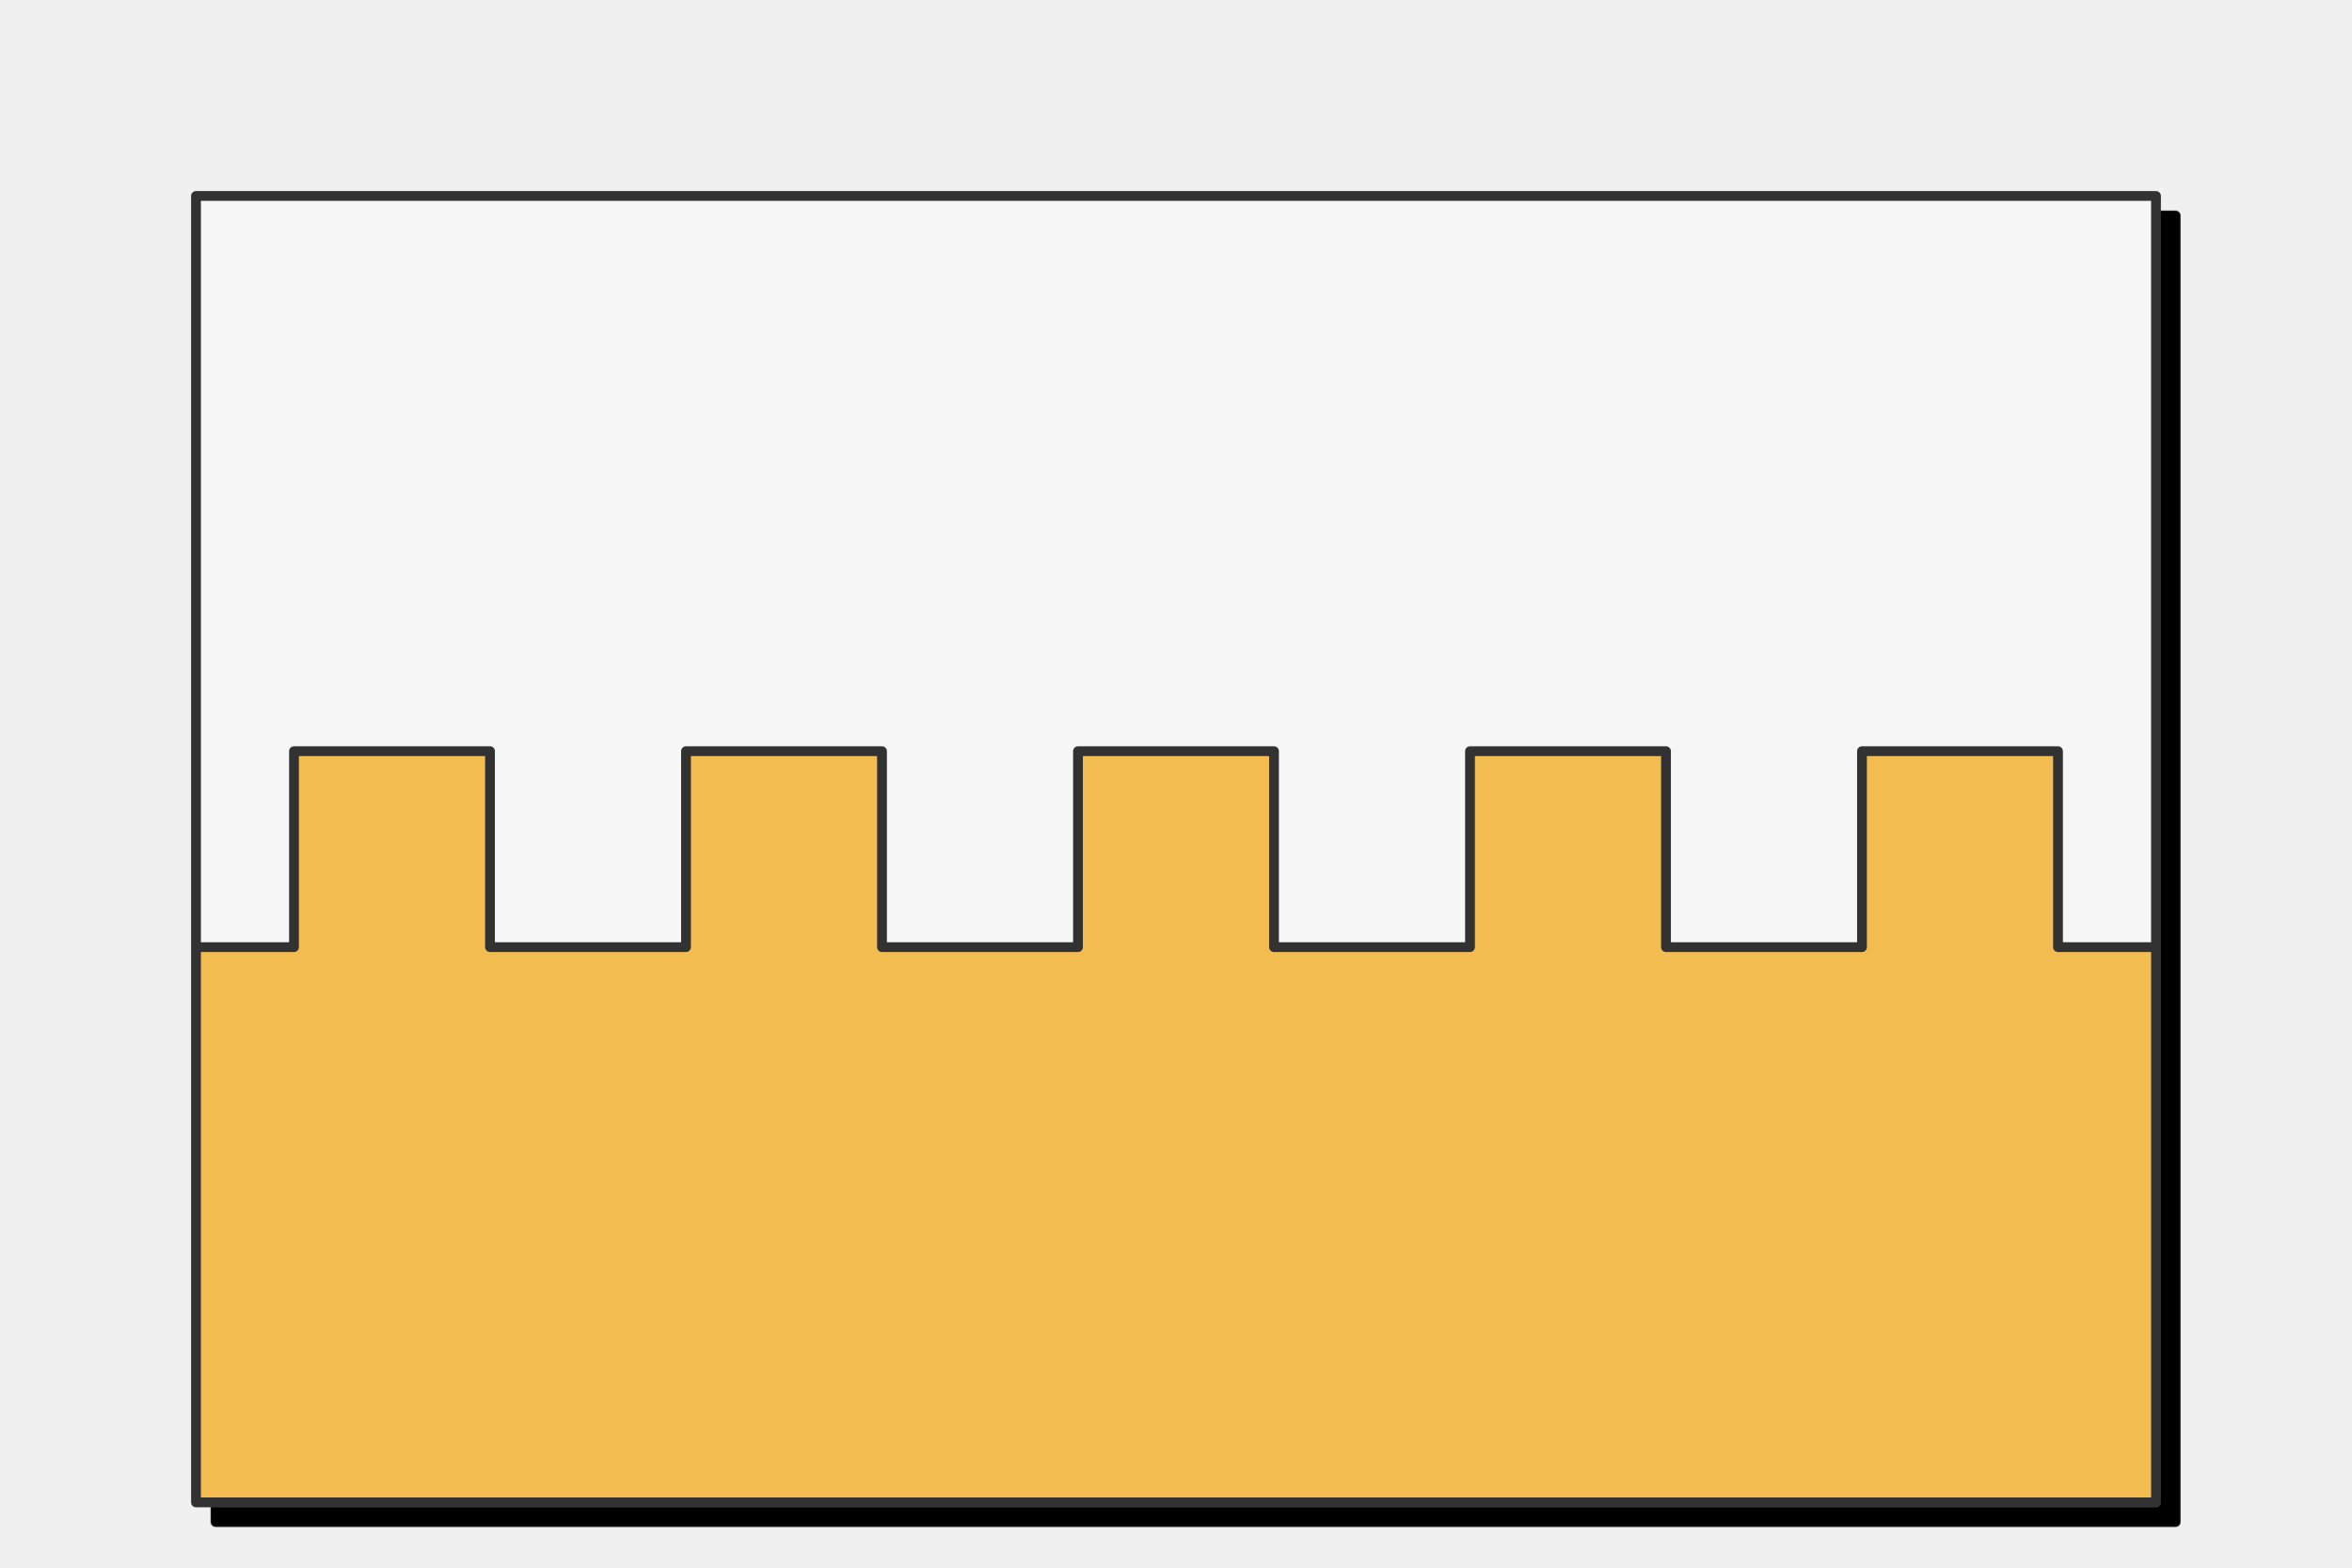
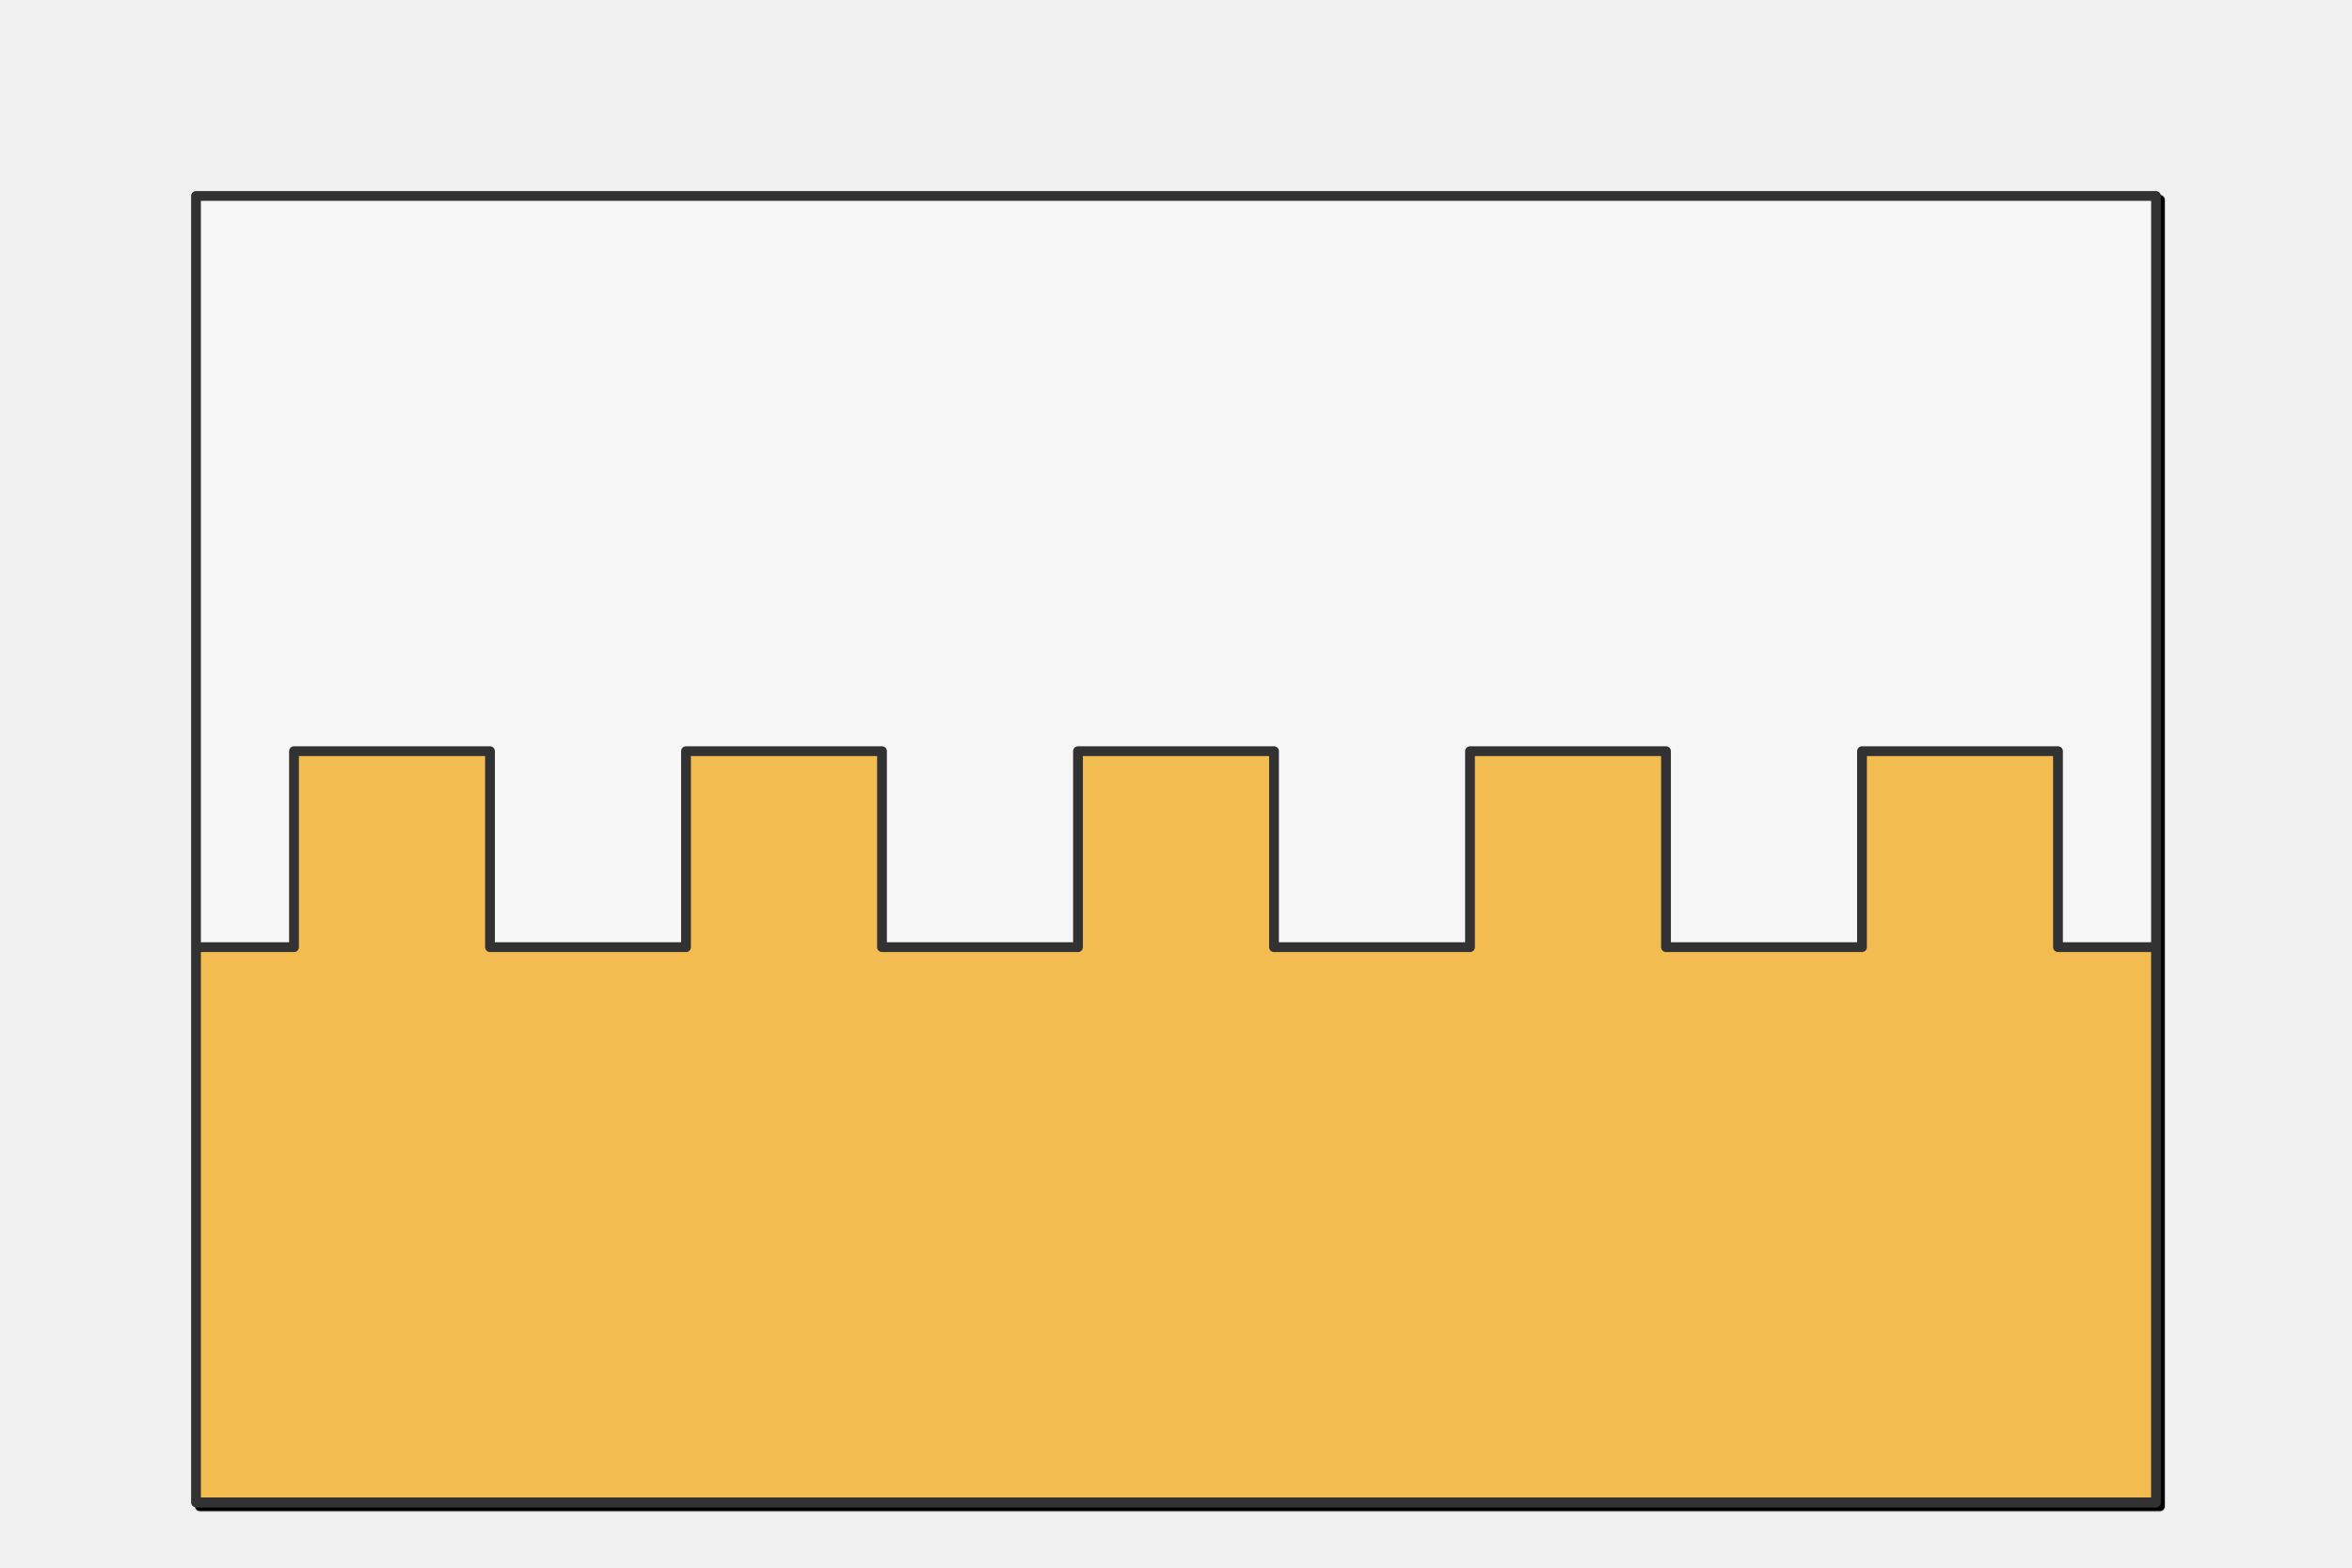
<svg xmlns="http://www.w3.org/2000/svg" preserveAspectRatio="xMidYMin slice" version="1.1" viewBox="0 0 120 80">
  <g transform="translate(10,10)">
    <g filter="url(#shadow)">
-       <g>
-         <defs>
-           <filter height="200%" id="shadow" width="200%" x="-20%" y="-20%">
-             <feOffset dx="1" dy="1" in="SourceAlpha" result="offsetOut" />
-             <feGaussianBlur in="offsetOut" result="blurOut" std-deviation="5" />
-             <feBlend in2="blurOut" in="SourceGraphic" mode="normal" />
-           </filter>
-           <pattern height="20" id="void" patternUnits="userSpaceOnUse" width="20">
-             <rect fill="#fff" height="20" width="20" x="0" y="0" />
-             <rect fill="#ddd" height="10" width="10" x="0" y="0" />
-             <rect fill="#ddd" height="10" width="10" x="10" y="10" />
-           </pattern>
-           <pattern height="4" id="selected" patternUnits="userSpaceOnUse" width="4">
-             <rect fill="#f5f5f5" height="4" width="4" x="0" y="0" />
-             <g fill="#000">
-               <circle cx="0" cy="0" r="0.3" />
-               <circle cx="4" cy="0" r="0.3" />
-               <circle cx="0" cy="4" r="0.3" />
-               <circle cx="4" cy="4" r="0.3" />
-               <circle cx="2" cy="2" r="0.3" />
-             </g>
-           </pattern>
-           <pattern height="20" id="ermine" patternUnits="userSpaceOnUse" width="12.5" x="-3.125" y="-5">
-             <rect fill="#f6f6f6" height="20" width="12.5" x="0" y="0" />
-             <g fill="#333333">
-               <path d="M 47.758,0 C 60.325,15.689 25.137,21.899 44.167,36.607     52.246,41.674 71.274,30.723 54.578,17.322     52.423,16.178 62.12,8.335 47.758,0 Z m 21.182,36.935 c     -3.232,0.327 -6.283,2.29 -9.155,7.193 -3.591,8.335     12.209,22.717 22.981,5.066 C 83.484,47.07 94.076,53.932     100,39.386 89.946,49.846 79.713,37.425 70.378,36.935 Z     M 29.805,37.099 C 20.469,37.589 10.054,50.173 0,39.55     5.924,54.096 16.519,47.07 17.416,49.358 28.009,67.009     43.806,52.627 40.215,44.292 36.984,38.736 33.395,36.936     29.805,37.099 Z m 21.004,10.132 c -8.258,37.262     -23.516,63.577 -40.212,82.535 7.002,-1.961     14.719,-7.192 22.259,-11.932 -4.668,9.806 -9.155,18.141     -13.822,26.803 2.693,-0.981 11.49,-9.644 23.339,-22.392     1.795,17.487 4.305,25.824 8.075,37.755 3.052,-11.93     5.208,-19.941 7.542,-37.918 7.181,8.008 14.002,16.18     23.696,23.044 L 68.221,117.347 c 7.002,4.413     14.723,10.293 22.084,12.744 C 72.711,110.152     57.989,84.494 50.808,47.232 Z" transform="scale(0.0625,0.0625)" />
-               <path d="M 47.758,0 C 60.325,15.689 25.137,21.899 44.167,36.607     52.246,41.674 71.274,30.723 54.578,17.322     52.423,16.178 62.12,8.335 47.758,0 Z m 21.182,36.935 c     -3.232,0.327 -6.283,2.29 -9.155,7.193 -3.591,8.335     12.209,22.717 22.981,5.066 C 83.484,47.07 94.076,53.932     100,39.386 89.946,49.846 79.713,37.425 70.378,36.935 Z     M 29.805,37.099 C 20.469,37.589 10.054,50.173 0,39.55     5.924,54.096 16.519,47.07 17.416,49.358 28.009,67.009     43.806,52.627 40.215,44.292 36.984,38.736 33.395,36.936     29.805,37.099 Z m 21.004,10.132 c -8.258,37.262     -23.516,63.577 -40.212,82.535 7.002,-1.961     14.719,-7.192 22.259,-11.932 -4.668,9.806 -9.155,18.141     -13.822,26.803 2.693,-0.981 11.49,-9.644 23.339,-22.392     1.795,17.487 4.305,25.824 8.075,37.755 3.052,-11.93     5.208,-19.941 7.542,-37.918 7.181,8.008 14.002,16.18     23.696,23.044 L 68.221,117.347 c 7.002,4.413     14.723,10.293 22.084,12.744 C 72.711,110.152     57.989,84.494 50.808,47.232 Z" transform="translate(6.25,10) scale(0.0625,0.0625)" />
-             </g>
-           </pattern>
-           <pattern height="20" id="ermines" patternUnits="userSpaceOnUse" width="12.5" x="-3.125" y="-5">
-             <rect fill="#333333" height="20" width="12.5" x="0" y="0" />
-             <g fill="#f6f6f6">
-               <path d="M 47.758,0 C 60.325,15.689 25.137,21.899 44.167,36.607     52.246,41.674 71.274,30.723 54.578,17.322     52.423,16.178 62.12,8.335 47.758,0 Z m 21.182,36.935 c     -3.232,0.327 -6.283,2.29 -9.155,7.193 -3.591,8.335     12.209,22.717 22.981,5.066 C 83.484,47.07 94.076,53.932     100,39.386 89.946,49.846 79.713,37.425 70.378,36.935 Z     M 29.805,37.099 C 20.469,37.589 10.054,50.173 0,39.55     5.924,54.096 16.519,47.07 17.416,49.358 28.009,67.009     43.806,52.627 40.215,44.292 36.984,38.736 33.395,36.936     29.805,37.099 Z m 21.004,10.132 c -8.258,37.262     -23.516,63.577 -40.212,82.535 7.002,-1.961     14.719,-7.192 22.259,-11.932 -4.668,9.806 -9.155,18.141     -13.822,26.803 2.693,-0.981 11.49,-9.644 23.339,-22.392     1.795,17.487 4.305,25.824 8.075,37.755 3.052,-11.93     5.208,-19.941 7.542,-37.918 7.181,8.008 14.002,16.18     23.696,23.044 L 68.221,117.347 c 7.002,4.413     14.723,10.293 22.084,12.744 C 72.711,110.152     57.989,84.494 50.808,47.232 Z" transform="scale(0.0625,0.0625)" />
-               <path d="M 47.758,0 C 60.325,15.689 25.137,21.899 44.167,36.607     52.246,41.674 71.274,30.723 54.578,17.322     52.423,16.178 62.12,8.335 47.758,0 Z m 21.182,36.935 c     -3.232,0.327 -6.283,2.29 -9.155,7.193 -3.591,8.335     12.209,22.717 22.981,5.066 C 83.484,47.07 94.076,53.932     100,39.386 89.946,49.846 79.713,37.425 70.378,36.935 Z     M 29.805,37.099 C 20.469,37.589 10.054,50.173 0,39.55     5.924,54.096 16.519,47.07 17.416,49.358 28.009,67.009     43.806,52.627 40.215,44.292 36.984,38.736 33.395,36.936     29.805,37.099 Z m 21.004,10.132 c -8.258,37.262     -23.516,63.577 -40.212,82.535 7.002,-1.961     14.719,-7.192 22.259,-11.932 -4.668,9.806 -9.155,18.141     -13.822,26.803 2.693,-0.981 11.49,-9.644 23.339,-22.392     1.795,17.487 4.305,25.824 8.075,37.755 3.052,-11.93     5.208,-19.941 7.542,-37.918 7.181,8.008 14.002,16.18     23.696,23.044 L 68.221,117.347 c 7.002,4.413     14.723,10.293 22.084,12.744 C 72.711,110.152     57.989,84.494 50.808,47.232 Z" transform="translate(6.25,10) scale(0.0625,0.0625)" />
-             </g>
-           </pattern>
-           <pattern height="20" id="erminois" patternUnits="userSpaceOnUse" width="12.5" x="-3.125" y="-5">
-             <rect fill="#f2bc51" height="20" width="12.5" x="0" y="0" />
-             <g fill="#333333">
-               <path d="M 47.758,0 C 60.325,15.689 25.137,21.899 44.167,36.607     52.246,41.674 71.274,30.723 54.578,17.322     52.423,16.178 62.12,8.335 47.758,0 Z m 21.182,36.935 c     -3.232,0.327 -6.283,2.29 -9.155,7.193 -3.591,8.335     12.209,22.717 22.981,5.066 C 83.484,47.07 94.076,53.932     100,39.386 89.946,49.846 79.713,37.425 70.378,36.935 Z     M 29.805,37.099 C 20.469,37.589 10.054,50.173 0,39.55     5.924,54.096 16.519,47.07 17.416,49.358 28.009,67.009     43.806,52.627 40.215,44.292 36.984,38.736 33.395,36.936     29.805,37.099 Z m 21.004,10.132 c -8.258,37.262     -23.516,63.577 -40.212,82.535 7.002,-1.961     14.719,-7.192 22.259,-11.932 -4.668,9.806 -9.155,18.141     -13.822,26.803 2.693,-0.981 11.49,-9.644 23.339,-22.392     1.795,17.487 4.305,25.824 8.075,37.755 3.052,-11.93     5.208,-19.941 7.542,-37.918 7.181,8.008 14.002,16.18     23.696,23.044 L 68.221,117.347 c 7.002,4.413     14.723,10.293 22.084,12.744 C 72.711,110.152     57.989,84.494 50.808,47.232 Z" transform="scale(0.0625,0.0625)" />
-               <path d="M 47.758,0 C 60.325,15.689 25.137,21.899 44.167,36.607     52.246,41.674 71.274,30.723 54.578,17.322     52.423,16.178 62.12,8.335 47.758,0 Z m 21.182,36.935 c     -3.232,0.327 -6.283,2.29 -9.155,7.193 -3.591,8.335     12.209,22.717 22.981,5.066 C 83.484,47.07 94.076,53.932     100,39.386 89.946,49.846 79.713,37.425 70.378,36.935 Z     M 29.805,37.099 C 20.469,37.589 10.054,50.173 0,39.55     5.924,54.096 16.519,47.07 17.416,49.358 28.009,67.009     43.806,52.627 40.215,44.292 36.984,38.736 33.395,36.936     29.805,37.099 Z m 21.004,10.132 c -8.258,37.262     -23.516,63.577 -40.212,82.535 7.002,-1.961     14.719,-7.192 22.259,-11.932 -4.668,9.806 -9.155,18.141     -13.822,26.803 2.693,-0.981 11.49,-9.644 23.339,-22.392     1.795,17.487 4.305,25.824 8.075,37.755 3.052,-11.93     5.208,-19.941 7.542,-37.918 7.181,8.008 14.002,16.18     23.696,23.044 L 68.221,117.347 c 7.002,4.413     14.723,10.293 22.084,12.744 C 72.711,110.152     57.989,84.494 50.808,47.232 Z" transform="translate(6.25,10) scale(0.0625,0.0625)" />
-             </g>
-           </pattern>
-           <pattern height="20" id="pean" patternUnits="userSpaceOnUse" width="12.5" x="-3.125" y="-5">
-             <rect fill="#333333" height="20" width="12.5" x="0" y="0" />
-             <g fill="#f2bc51">
-               <path d="M 47.758,0 C 60.325,15.689 25.137,21.899 44.167,36.607     52.246,41.674 71.274,30.723 54.578,17.322     52.423,16.178 62.12,8.335 47.758,0 Z m 21.182,36.935 c     -3.232,0.327 -6.283,2.29 -9.155,7.193 -3.591,8.335     12.209,22.717 22.981,5.066 C 83.484,47.07 94.076,53.932     100,39.386 89.946,49.846 79.713,37.425 70.378,36.935 Z     M 29.805,37.099 C 20.469,37.589 10.054,50.173 0,39.55     5.924,54.096 16.519,47.07 17.416,49.358 28.009,67.009     43.806,52.627 40.215,44.292 36.984,38.736 33.395,36.936     29.805,37.099 Z m 21.004,10.132 c -8.258,37.262     -23.516,63.577 -40.212,82.535 7.002,-1.961     14.719,-7.192 22.259,-11.932 -4.668,9.806 -9.155,18.141     -13.822,26.803 2.693,-0.981 11.49,-9.644 23.339,-22.392     1.795,17.487 4.305,25.824 8.075,37.755 3.052,-11.93     5.208,-19.941 7.542,-37.918 7.181,8.008 14.002,16.18     23.696,23.044 L 68.221,117.347 c 7.002,4.413     14.723,10.293 22.084,12.744 C 72.711,110.152     57.989,84.494 50.808,47.232 Z" transform="scale(0.0625,0.0625)" />
-               <path d="M 47.758,0 C 60.325,15.689 25.137,21.899 44.167,36.607     52.246,41.674 71.274,30.723 54.578,17.322     52.423,16.178 62.12,8.335 47.758,0 Z m 21.182,36.935 c     -3.232,0.327 -6.283,2.29 -9.155,7.193 -3.591,8.335     12.209,22.717 22.981,5.066 C 83.484,47.07 94.076,53.932     100,39.386 89.946,49.846 79.713,37.425 70.378,36.935 Z     M 29.805,37.099 C 20.469,37.589 10.054,50.173 0,39.55     5.924,54.096 16.519,47.07 17.416,49.358 28.009,67.009     43.806,52.627 40.215,44.292 36.984,38.736 33.395,36.936     29.805,37.099 Z m 21.004,10.132 c -8.258,37.262     -23.516,63.577 -40.212,82.535 7.002,-1.961     14.719,-7.192 22.259,-11.932 -4.668,9.806 -9.155,18.141     -13.822,26.803 2.693,-0.981 11.49,-9.644 23.339,-22.392     1.795,17.487 4.305,25.824 8.075,37.755 3.052,-11.93     5.208,-19.941 7.542,-37.918 7.181,8.008 14.002,16.18     23.696,23.044 L 68.221,117.347 c 7.002,4.413     14.723,10.293 22.084,12.744 C 72.711,110.152     57.989,84.494 50.808,47.232 Z" transform="translate(6.25,10) scale(0.0625,0.0625)" />
-             </g>
-           </pattern>
-         </defs>
-         <defs>
-           <clipPath id="mask_1">
-             <path d="M0 0h100v66.667h-100z" fill="#fff" stroke="none" />
-           </clipPath>
-         </defs>
-         <g clip-path="url(#mask_1)">
+       <defs>
+         <filter height="200%" id="shadow" width="200%" x="-20%" y="-20%">
+           <feOffset dx="0.2" dy="0.2" in="SourceAlpha" result="offsetOut" />
+           <feGaussianBlur in="offsetOut" result="blurOut" std-deviation="1" />
+           <feBlend in2="blurOut" in="SourceGraphic" mode="normal" />
+         </filter>
+         <pattern height="20" id="void" patternUnits="userSpaceOnUse" width="20">
+           <rect fill="#fff" height="20" width="20" x="0" y="0" />
+           <rect fill="#ddd" height="10" width="10" x="0" y="0" />
+           <rect fill="#ddd" height="10" width="10" x="10" y="10" />
+         </pattern>
+         <pattern height="4" id="selected" patternUnits="userSpaceOnUse" width="4">
+           <rect fill="#f5f5f5" height="4" width="4" x="0" y="0" />
+           <g fill="#000">
+             <circle cx="0" cy="0" r="0.3" />
+             <circle cx="4" cy="0" r="0.3" />
+             <circle cx="0" cy="4" r="0.3" />
+             <circle cx="4" cy="4" r="0.3" />
+             <circle cx="2" cy="2" r="0.3" />
+           </g>
+         </pattern>
+         <pattern height="20" id="ermine" patternUnits="userSpaceOnUse" width="12.5" x="-3.125" y="-5">
+           <rect fill="#f6f6f6" height="20" width="12.5" x="0" y="0" />
+           <g fill="#333333">
+             <path d="M 47.758,0 C 60.325,15.689 25.137,21.899 44.167,36.607     52.246,41.674 71.274,30.723 54.578,17.322     52.423,16.178 62.12,8.335 47.758,0 Z m 21.182,36.935 c     -3.232,0.327 -6.283,2.29 -9.155,7.193 -3.591,8.335     12.209,22.717 22.981,5.066 C 83.484,47.07 94.076,53.932     100,39.386 89.946,49.846 79.713,37.425 70.378,36.935 Z     M 29.805,37.099 C 20.469,37.589 10.054,50.173 0,39.55     5.924,54.096 16.519,47.07 17.416,49.358 28.009,67.009     43.806,52.627 40.215,44.292 36.984,38.736 33.395,36.936     29.805,37.099 Z m 21.004,10.132 c -8.258,37.262     -23.516,63.577 -40.212,82.535 7.002,-1.961     14.719,-7.192 22.259,-11.932 -4.668,9.806 -9.155,18.141     -13.822,26.803 2.693,-0.981 11.49,-9.644 23.339,-22.392     1.795,17.487 4.305,25.824 8.075,37.755 3.052,-11.93     5.208,-19.941 7.542,-37.918 7.181,8.008 14.002,16.18     23.696,23.044 L 68.221,117.347 c 7.002,4.413     14.723,10.293 22.084,12.744 C 72.711,110.152     57.989,84.494 50.808,47.232 Z" transform="scale(0.0625,0.0625)" />
+             <path d="M 47.758,0 C 60.325,15.689 25.137,21.899 44.167,36.607     52.246,41.674 71.274,30.723 54.578,17.322     52.423,16.178 62.12,8.335 47.758,0 Z m 21.182,36.935 c     -3.232,0.327 -6.283,2.29 -9.155,7.193 -3.591,8.335     12.209,22.717 22.981,5.066 C 83.484,47.07 94.076,53.932     100,39.386 89.946,49.846 79.713,37.425 70.378,36.935 Z     M 29.805,37.099 C 20.469,37.589 10.054,50.173 0,39.55     5.924,54.096 16.519,47.07 17.416,49.358 28.009,67.009     43.806,52.627 40.215,44.292 36.984,38.736 33.395,36.936     29.805,37.099 Z m 21.004,10.132 c -8.258,37.262     -23.516,63.577 -40.212,82.535 7.002,-1.961     14.719,-7.192 22.259,-11.932 -4.668,9.806 -9.155,18.141     -13.822,26.803 2.693,-0.981 11.49,-9.644 23.339,-22.392     1.795,17.487 4.305,25.824 8.075,37.755 3.052,-11.93     5.208,-19.941 7.542,-37.918 7.181,8.008 14.002,16.18     23.696,23.044 L 68.221,117.347 c 7.002,4.413     14.723,10.293 22.084,12.744 C 72.711,110.152     57.989,84.494 50.808,47.232 Z" transform="translate(6.25,10) scale(0.0625,0.0625)" />
+           </g>
+         </pattern>
+         <pattern height="20" id="ermines" patternUnits="userSpaceOnUse" width="12.5" x="-3.125" y="-5">
+           <rect fill="#333333" height="20" width="12.5" x="0" y="0" />
+           <g fill="#f6f6f6">
+             <path d="M 47.758,0 C 60.325,15.689 25.137,21.899 44.167,36.607     52.246,41.674 71.274,30.723 54.578,17.322     52.423,16.178 62.12,8.335 47.758,0 Z m 21.182,36.935 c     -3.232,0.327 -6.283,2.29 -9.155,7.193 -3.591,8.335     12.209,22.717 22.981,5.066 C 83.484,47.07 94.076,53.932     100,39.386 89.946,49.846 79.713,37.425 70.378,36.935 Z     M 29.805,37.099 C 20.469,37.589 10.054,50.173 0,39.55     5.924,54.096 16.519,47.07 17.416,49.358 28.009,67.009     43.806,52.627 40.215,44.292 36.984,38.736 33.395,36.936     29.805,37.099 Z m 21.004,10.132 c -8.258,37.262     -23.516,63.577 -40.212,82.535 7.002,-1.961     14.719,-7.192 22.259,-11.932 -4.668,9.806 -9.155,18.141     -13.822,26.803 2.693,-0.981 11.49,-9.644 23.339,-22.392     1.795,17.487 4.305,25.824 8.075,37.755 3.052,-11.93     5.208,-19.941 7.542,-37.918 7.181,8.008 14.002,16.18     23.696,23.044 L 68.221,117.347 c 7.002,4.413     14.723,10.293 22.084,12.744 C 72.711,110.152     57.989,84.494 50.808,47.232 Z" transform="scale(0.0625,0.0625)" />
+             <path d="M 47.758,0 C 60.325,15.689 25.137,21.899 44.167,36.607     52.246,41.674 71.274,30.723 54.578,17.322     52.423,16.178 62.12,8.335 47.758,0 Z m 21.182,36.935 c     -3.232,0.327 -6.283,2.29 -9.155,7.193 -3.591,8.335     12.209,22.717 22.981,5.066 C 83.484,47.07 94.076,53.932     100,39.386 89.946,49.846 79.713,37.425 70.378,36.935 Z     M 29.805,37.099 C 20.469,37.589 10.054,50.173 0,39.55     5.924,54.096 16.519,47.07 17.416,49.358 28.009,67.009     43.806,52.627 40.215,44.292 36.984,38.736 33.395,36.936     29.805,37.099 Z m 21.004,10.132 c -8.258,37.262     -23.516,63.577 -40.212,82.535 7.002,-1.961     14.719,-7.192 22.259,-11.932 -4.668,9.806 -9.155,18.141     -13.822,26.803 2.693,-0.981 11.49,-9.644 23.339,-22.392     1.795,17.487 4.305,25.824 8.075,37.755 3.052,-11.93     5.208,-19.941 7.542,-37.918 7.181,8.008 14.002,16.18     23.696,23.044 L 68.221,117.347 c 7.002,4.413     14.723,10.293 22.084,12.744 C 72.711,110.152     57.989,84.494 50.808,47.232 Z" transform="translate(6.25,10) scale(0.0625,0.0625)" />
+           </g>
+         </pattern>
+         <pattern height="20" id="erminois" patternUnits="userSpaceOnUse" width="12.5" x="-3.125" y="-5">
+           <rect fill="#f2bc51" height="20" width="12.5" x="0" y="0" />
+           <g fill="#333333">
+             <path d="M 47.758,0 C 60.325,15.689 25.137,21.899 44.167,36.607     52.246,41.674 71.274,30.723 54.578,17.322     52.423,16.178 62.12,8.335 47.758,0 Z m 21.182,36.935 c     -3.232,0.327 -6.283,2.29 -9.155,7.193 -3.591,8.335     12.209,22.717 22.981,5.066 C 83.484,47.07 94.076,53.932     100,39.386 89.946,49.846 79.713,37.425 70.378,36.935 Z     M 29.805,37.099 C 20.469,37.589 10.054,50.173 0,39.55     5.924,54.096 16.519,47.07 17.416,49.358 28.009,67.009     43.806,52.627 40.215,44.292 36.984,38.736 33.395,36.936     29.805,37.099 Z m 21.004,10.132 c -8.258,37.262     -23.516,63.577 -40.212,82.535 7.002,-1.961     14.719,-7.192 22.259,-11.932 -4.668,9.806 -9.155,18.141     -13.822,26.803 2.693,-0.981 11.49,-9.644 23.339,-22.392     1.795,17.487 4.305,25.824 8.075,37.755 3.052,-11.93     5.208,-19.941 7.542,-37.918 7.181,8.008 14.002,16.18     23.696,23.044 L 68.221,117.347 c 7.002,4.413     14.723,10.293 22.084,12.744 C 72.711,110.152     57.989,84.494 50.808,47.232 Z" transform="scale(0.0625,0.0625)" />
+             <path d="M 47.758,0 C 60.325,15.689 25.137,21.899 44.167,36.607     52.246,41.674 71.274,30.723 54.578,17.322     52.423,16.178 62.12,8.335 47.758,0 Z m 21.182,36.935 c     -3.232,0.327 -6.283,2.29 -9.155,7.193 -3.591,8.335     12.209,22.717 22.981,5.066 C 83.484,47.07 94.076,53.932     100,39.386 89.946,49.846 79.713,37.425 70.378,36.935 Z     M 29.805,37.099 C 20.469,37.589 10.054,50.173 0,39.55     5.924,54.096 16.519,47.07 17.416,49.358 28.009,67.009     43.806,52.627 40.215,44.292 36.984,38.736 33.395,36.936     29.805,37.099 Z m 21.004,10.132 c -8.258,37.262     -23.516,63.577 -40.212,82.535 7.002,-1.961     14.719,-7.192 22.259,-11.932 -4.668,9.806 -9.155,18.141     -13.822,26.803 2.693,-0.981 11.49,-9.644 23.339,-22.392     1.795,17.487 4.305,25.824 8.075,37.755 3.052,-11.93     5.208,-19.941 7.542,-37.918 7.181,8.008 14.002,16.18     23.696,23.044 L 68.221,117.347 c 7.002,4.413     14.723,10.293 22.084,12.744 C 72.711,110.152     57.989,84.494 50.808,47.232 Z" transform="translate(6.25,10) scale(0.0625,0.0625)" />
+           </g>
+         </pattern>
+         <pattern height="20" id="pean" patternUnits="userSpaceOnUse" width="12.5" x="-3.125" y="-5">
+           <rect fill="#333333" height="20" width="12.5" x="0" y="0" />
+           <g fill="#f2bc51">
+             <path d="M 47.758,0 C 60.325,15.689 25.137,21.899 44.167,36.607     52.246,41.674 71.274,30.723 54.578,17.322     52.423,16.178 62.12,8.335 47.758,0 Z m 21.182,36.935 c     -3.232,0.327 -6.283,2.29 -9.155,7.193 -3.591,8.335     12.209,22.717 22.981,5.066 C 83.484,47.07 94.076,53.932     100,39.386 89.946,49.846 79.713,37.425 70.378,36.935 Z     M 29.805,37.099 C 20.469,37.589 10.054,50.173 0,39.55     5.924,54.096 16.519,47.07 17.416,49.358 28.009,67.009     43.806,52.627 40.215,44.292 36.984,38.736 33.395,36.936     29.805,37.099 Z m 21.004,10.132 c -8.258,37.262     -23.516,63.577 -40.212,82.535 7.002,-1.961     14.719,-7.192 22.259,-11.932 -4.668,9.806 -9.155,18.141     -13.822,26.803 2.693,-0.981 11.49,-9.644 23.339,-22.392     1.795,17.487 4.305,25.824 8.075,37.755 3.052,-11.93     5.208,-19.941 7.542,-37.918 7.181,8.008 14.002,16.18     23.696,23.044 L 68.221,117.347 c 7.002,4.413     14.723,10.293 22.084,12.744 C 72.711,110.152     57.989,84.494 50.808,47.232 Z" transform="scale(0.0625,0.0625)" />
+             <path d="M 47.758,0 C 60.325,15.689 25.137,21.899 44.167,36.607     52.246,41.674 71.274,30.723 54.578,17.322     52.423,16.178 62.12,8.335 47.758,0 Z m 21.182,36.935 c     -3.232,0.327 -6.283,2.29 -9.155,7.193 -3.591,8.335     12.209,22.717 22.981,5.066 C 83.484,47.07 94.076,53.932     100,39.386 89.946,49.846 79.713,37.425 70.378,36.935 Z     M 29.805,37.099 C 20.469,37.589 10.054,50.173 0,39.55     5.924,54.096 16.519,47.07 17.416,49.358 28.009,67.009     43.806,52.627 40.215,44.292 36.984,38.736 33.395,36.936     29.805,37.099 Z m 21.004,10.132 c -8.258,37.262     -23.516,63.577 -40.212,82.535 7.002,-1.961     14.719,-7.192 22.259,-11.932 -4.668,9.806 -9.155,18.141     -13.822,26.803 2.693,-0.981 11.49,-9.644 23.339,-22.392     1.795,17.487 4.305,25.824 8.075,37.755 3.052,-11.93     5.208,-19.941 7.542,-37.918 7.181,8.008 14.002,16.18     23.696,23.044 L 68.221,117.347 c 7.002,4.413     14.723,10.293 22.084,12.744 C 72.711,110.152     57.989,84.494 50.808,47.232 Z" transform="translate(6.25,10) scale(0.0625,0.0625)" />
+           </g>
+         </pattern>
+       </defs>
+       <defs>
+         <clipPath id="mask_1">
+           <path d="M0 0h100v66.667h-100z" fill="#fff" stroke="none" />
+         </clipPath>
+       </defs>
+       <g clip-path="url(#mask_1)">
+         <g>
          <g>
-             <g>
-               <path d="M0 0h100v66.667h-100z" fill="#f0f0f0" />
-               <g style="pointer-events:visiblePainted;cursor:pointer;">
-                 <defs>
-                   <clipPath id="clip-0_4">
-                     <path d="M -60,38.333 l5 0 0-10 10 0 0 10 5 0 5 0 0-10 10 0 0 10 5 0 5 0 0-10 10 0 0 10 5 0 5 0 0-10 10 0 0 10 5 0 5 0 0-10 10 0 0 10 5 0 5 0 0-10 10 0 0 10 5 0 5 0 0-10 10 0 0 10 5 0 5 0 0-10 10 0 0 10 5 0 5 0 0-10 10 0 0 10 5 0 5 0 0-10 10 0 0 10 5 0 5 0 0-10 10 0 0 10 5 0 5 0 0-10 10 0 0 10 5 0 L 1000,38.333 1000,-1000 0,-1000 -1000,-1000 L -1000,38.333 L -60,38.333 z" fill="#fff" />
-                     <path d="M -60,38.333 l5 0 0-10 10 0 0 10 5 0 5 0 0-10 10 0 0 10 5 0 5 0 0-10 10 0 0 10 5 0 5 0 0-10 10 0 0 10 5 0 5 0 0-10 10 0 0 10 5 0 5 0 0-10 10 0 0 10 5 0 5 0 0-10 10 0 0 10 5 0 5 0 0-10 10 0 0 10 5 0 5 0 0-10 10 0 0 10 5 0 5 0 0-10 10 0 0 10 5 0 5 0 0-10 10 0 0 10 5 0 5 0 0-10 10 0 0 10 5 0 L 1000,38.333 1000,-1000 0,-1000 -1000,-1000 L -1000,38.333 L -60,38.333 z" fill="none" stroke-width="0.1" stroke="#fff" />
-                   </clipPath>
-                 </defs>
-                 <g clip-path="url(#clip-0_4)">
-                   <g>
-                     <g style="pointer-events:visiblePainted;cursor:pointer;">
-                       <rect fill="#f6f6f6" height="1100" width="1100" x="-500" y="-500" />
-                     </g>
+             <path d="M0 0h100v66.667h-100z" fill="#f0f0f0" />
+             <g style="pointer-events:visiblePainted;cursor:pointer;">
+               <defs>
+                 <clipPath id="clip-0_4">
+                   <path d="M -60,38.333 l5 0 0-10 10 0 0 10 5 0 5 0 0-10 10 0 0 10 5 0 5 0 0-10 10 0 0 10 5 0 5 0 0-10 10 0 0 10 5 0 5 0 0-10 10 0 0 10 5 0 5 0 0-10 10 0 0 10 5 0 5 0 0-10 10 0 0 10 5 0 5 0 0-10 10 0 0 10 5 0 5 0 0-10 10 0 0 10 5 0 5 0 0-10 10 0 0 10 5 0 5 0 0-10 10 0 0 10 5 0 5 0 0-10 10 0 0 10 5 0 L 1000,38.333 1000,-1000 0,-1000 -1000,-1000 L -1000,38.333 L -60,38.333 z" fill="#fff" />
+                   <path d="M -60,38.333 l5 0 0-10 10 0 0 10 5 0 5 0 0-10 10 0 0 10 5 0 5 0 0-10 10 0 0 10 5 0 5 0 0-10 10 0 0 10 5 0 5 0 0-10 10 0 0 10 5 0 5 0 0-10 10 0 0 10 5 0 5 0 0-10 10 0 0 10 5 0 5 0 0-10 10 0 0 10 5 0 5 0 0-10 10 0 0 10 5 0 5 0 0-10 10 0 0 10 5 0 5 0 0-10 10 0 0 10 5 0 5 0 0-10 10 0 0 10 5 0 L 1000,38.333 1000,-1000 0,-1000 -1000,-1000 L -1000,38.333 L -60,38.333 z" fill="none" stroke-width="0.1" stroke="#fff" />
+                 </clipPath>
+               </defs>
+               <g clip-path="url(#clip-0_4)">
+                 <g>
+                   <g style="pointer-events:visiblePainted;cursor:pointer;">
+                     <rect fill="#f6f6f6" height="1100" width="1100" x="-500" y="-500" />
                  </g>
                </g>
-                 <defs>
-                   <clipPath id="clip-1_6">
-                     <path d="M -60,38.333 l5 0 0-10 10 0 0 10 5 0 5 0 0-10 10 0 0 10 5 0 5 0 0-10 10 0 0 10 5 0 5 0 0-10 10 0 0 10 5 0 5 0 0-10 10 0 0 10 5 0 5 0 0-10 10 0 0 10 5 0 5 0 0-10 10 0 0 10 5 0 5 0 0-10 10 0 0 10 5 0 5 0 0-10 10 0 0 10 5 0 5 0 0-10 10 0 0 10 5 0 5 0 0-10 10 0 0 10 5 0 5 0 0-10 10 0 0 10 5 0 L 1000,38.333 1000,1000 0,1000 -1000,1000 L -1000,38.333 L -60,38.333 z" fill="#fff" />
-                   </clipPath>
-                 </defs>
-                 <g clip-path="url(#clip-1_6)">
-                   <g>
-                     <g style="pointer-events:visiblePainted;cursor:pointer;">
-                       <rect fill="#f2bc51" height="1100" width="1100" x="-500" y="-500" />
-                     </g>
+               </g>
+               <defs>
+                 <clipPath id="clip-1_6">
+                   <path d="M -60,38.333 l5 0 0-10 10 0 0 10 5 0 5 0 0-10 10 0 0 10 5 0 5 0 0-10 10 0 0 10 5 0 5 0 0-10 10 0 0 10 5 0 5 0 0-10 10 0 0 10 5 0 5 0 0-10 10 0 0 10 5 0 5 0 0-10 10 0 0 10 5 0 5 0 0-10 10 0 0 10 5 0 5 0 0-10 10 0 0 10 5 0 5 0 0-10 10 0 0 10 5 0 5 0 0-10 10 0 0 10 5 0 5 0 0-10 10 0 0 10 5 0 L 1000,38.333 1000,1000 0,1000 -1000,1000 L -1000,38.333 L -60,38.333 z" fill="#fff" />
+                 </clipPath>
+               </defs>
+               <g clip-path="url(#clip-1_6)">
+                 <g>
+                   <g style="pointer-events:visiblePainted;cursor:pointer;">
+                     <rect fill="#f2bc51" height="1100" width="1100" x="-500" y="-500" />
                  </g>
                </g>
-                 <g fill="none" stroke-linecap="round" stroke-linejoin="round" stroke-width="0.5" stroke="#333333">
-                   <path d="M -60,38.333 l5 0 0-10 10 0 0 10 5 0 5 0 0-10 10 0 0 10 5 0 5 0 0-10 10 0 0 10 5 0 5 0 0-10 10 0 0 10 5 0 5 0 0-10 10 0 0 10 5 0 5 0 0-10 10 0 0 10 5 0 5 0 0-10 10 0 0 10 5 0 5 0 0-10 10 0 0 10 5 0 5 0 0-10 10 0 0 10 5 0 5 0 0-10 10 0 0 10 5 0 5 0 0-10 10 0 0 10 5 0 5 0 0-10 10 0 0 10 5 0" />
-                 </g>
+               </g>
+               <g fill="none" stroke-linecap="round" stroke-linejoin="round" stroke-width="0.5" stroke="#333333">
+                 <path d="M -60,38.333 l5 0 0-10 10 0 0 10 5 0 5 0 0-10 10 0 0 10 5 0 5 0 0-10 10 0 0 10 5 0 5 0 0-10 10 0 0 10 5 0 5 0 0-10 10 0 0 10 5 0 5 0 0-10 10 0 0 10 5 0 5 0 0-10 10 0 0 10 5 0 5 0 0-10 10 0 0 10 5 0 5 0 0-10 10 0 0 10 5 0 5 0 0-10 10 0 0 10 5 0 5 0 0-10 10 0 0 10 5 0 5 0 0-10 10 0 0 10 5 0" />
              </g>
            </g>
          </g>
        </g>
-         <g fill="none" stroke-linecap="round" stroke-linejoin="round" stroke-width="0.5" stroke="#333333">
-           <path d="M0 0h100v66.667h-100z" />
-         </g>
+       </g>
+       <g fill="none" stroke-linecap="round" stroke-linejoin="round" stroke-width="0.5" stroke="#333333">
+         <path d="M0 0h100v66.667h-100z" />
      </g>
    </g>
  </g>
</svg>
